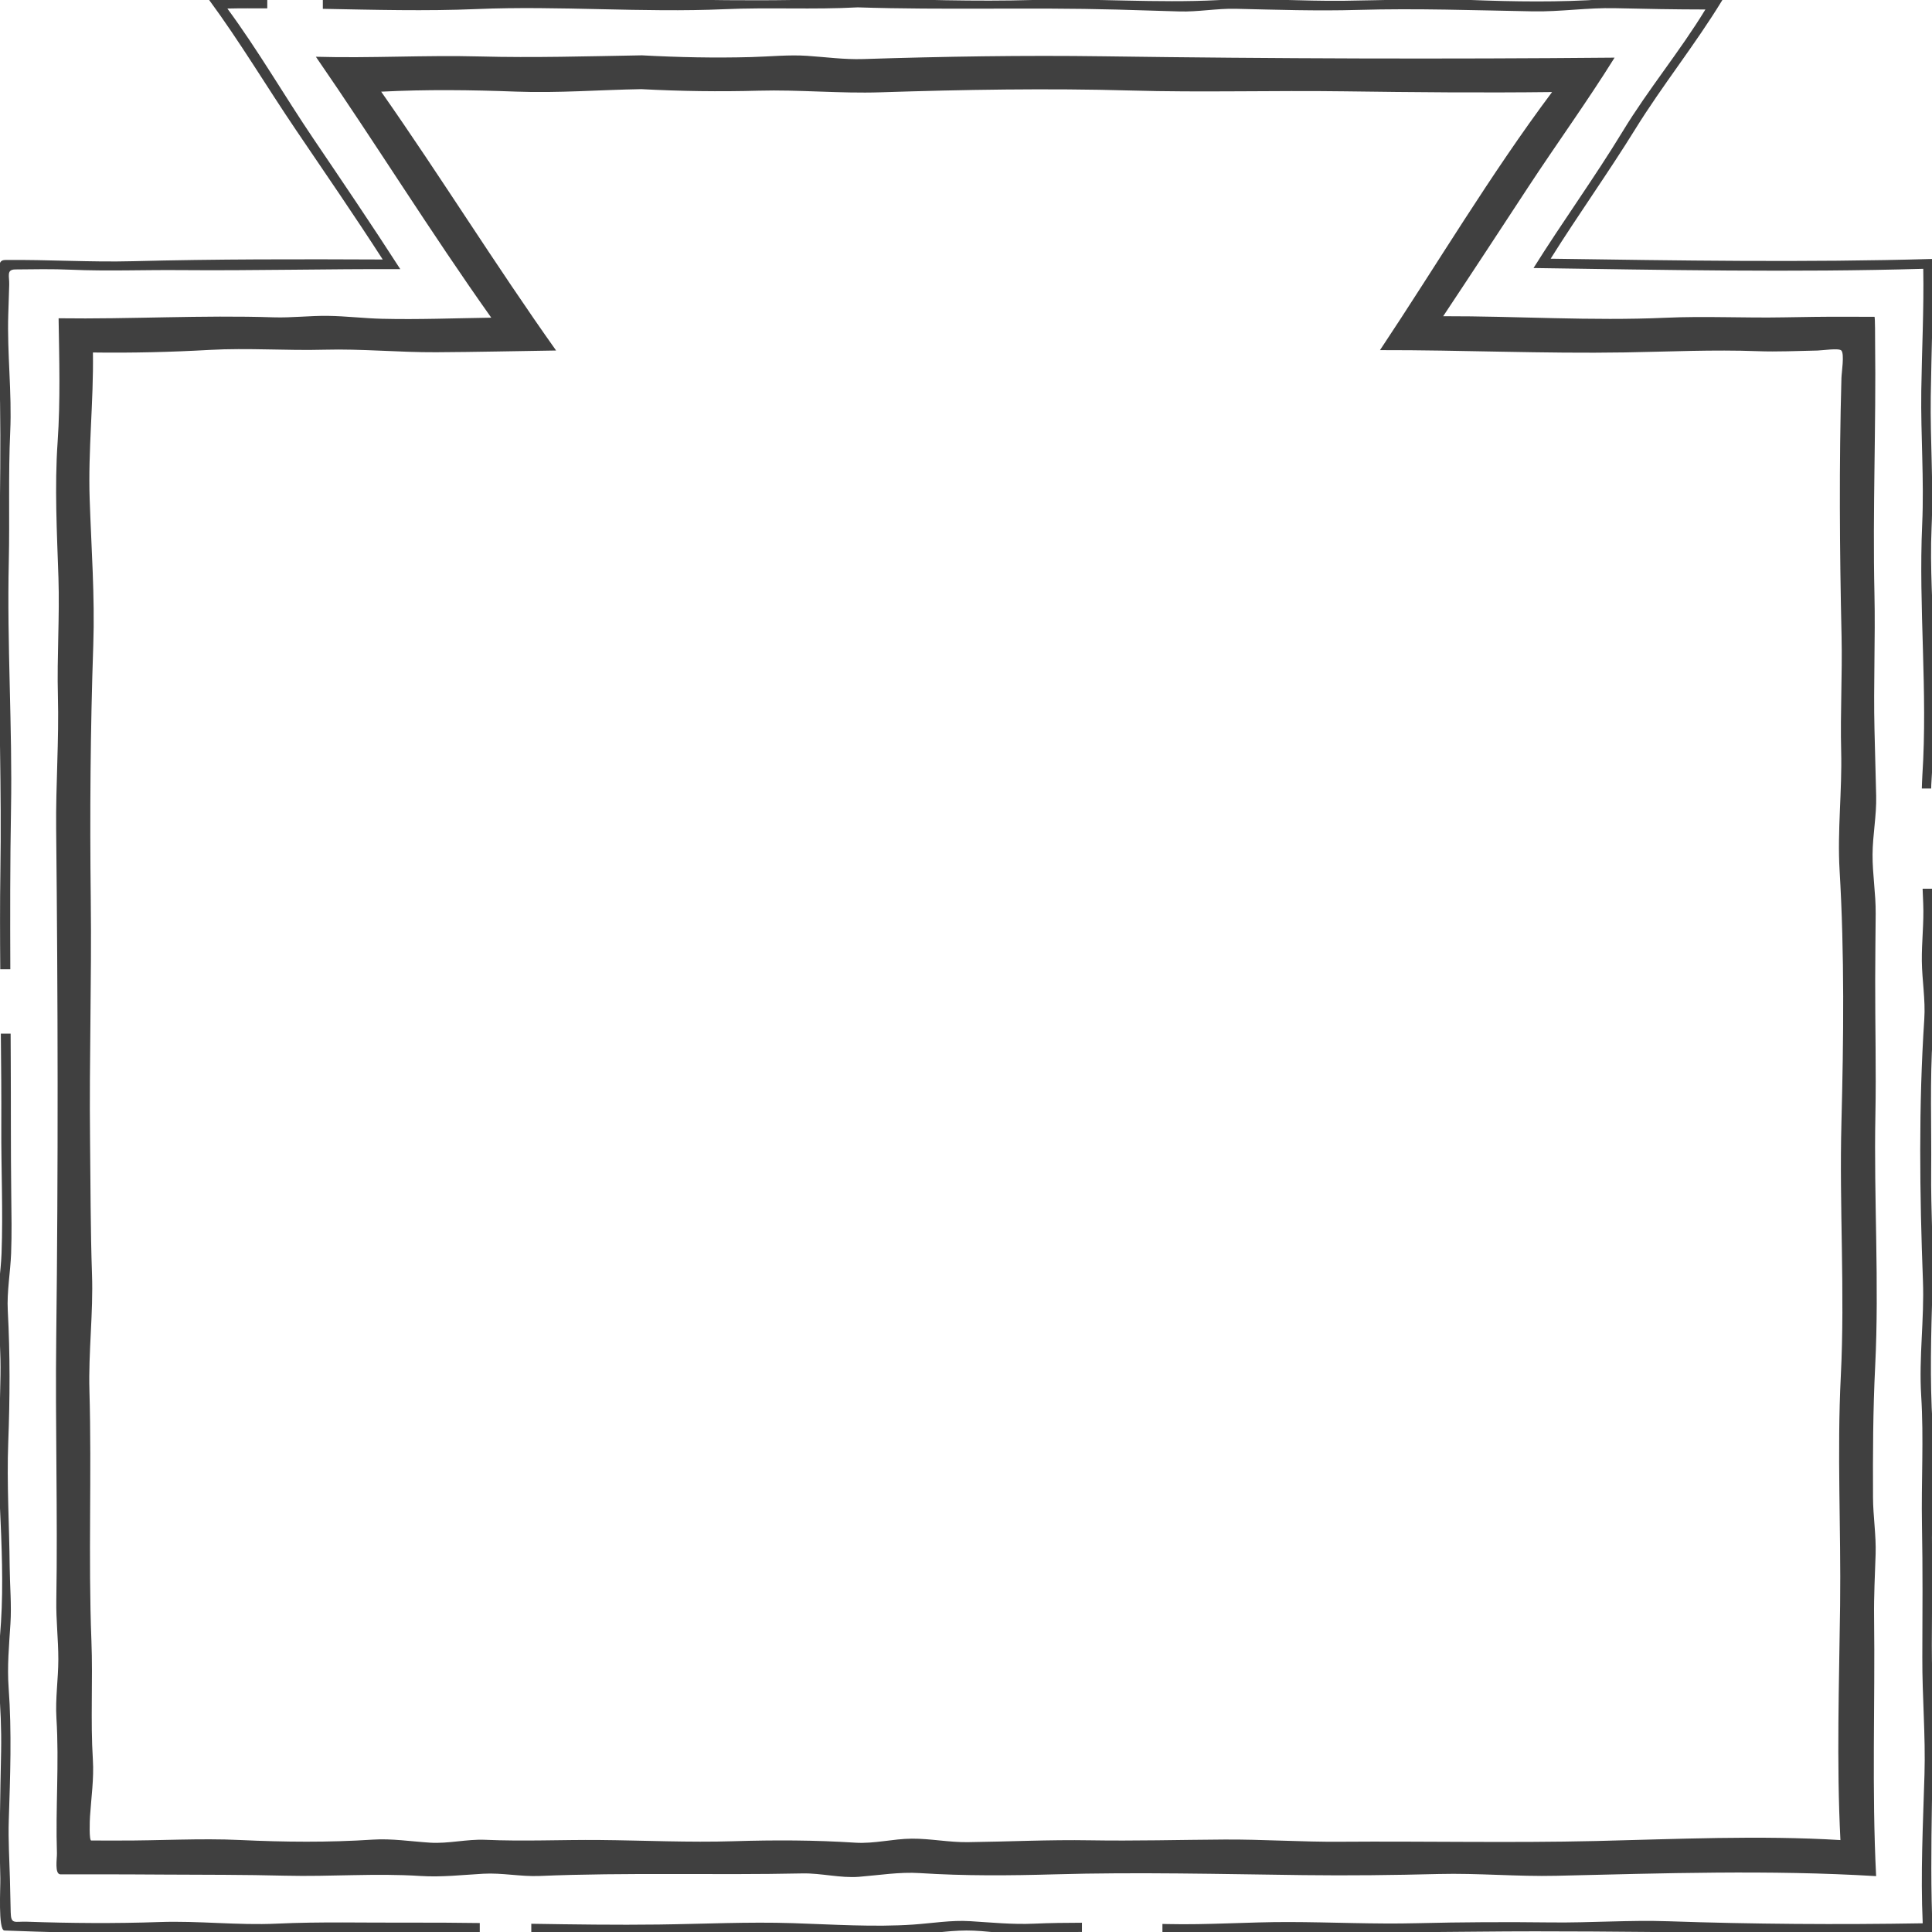
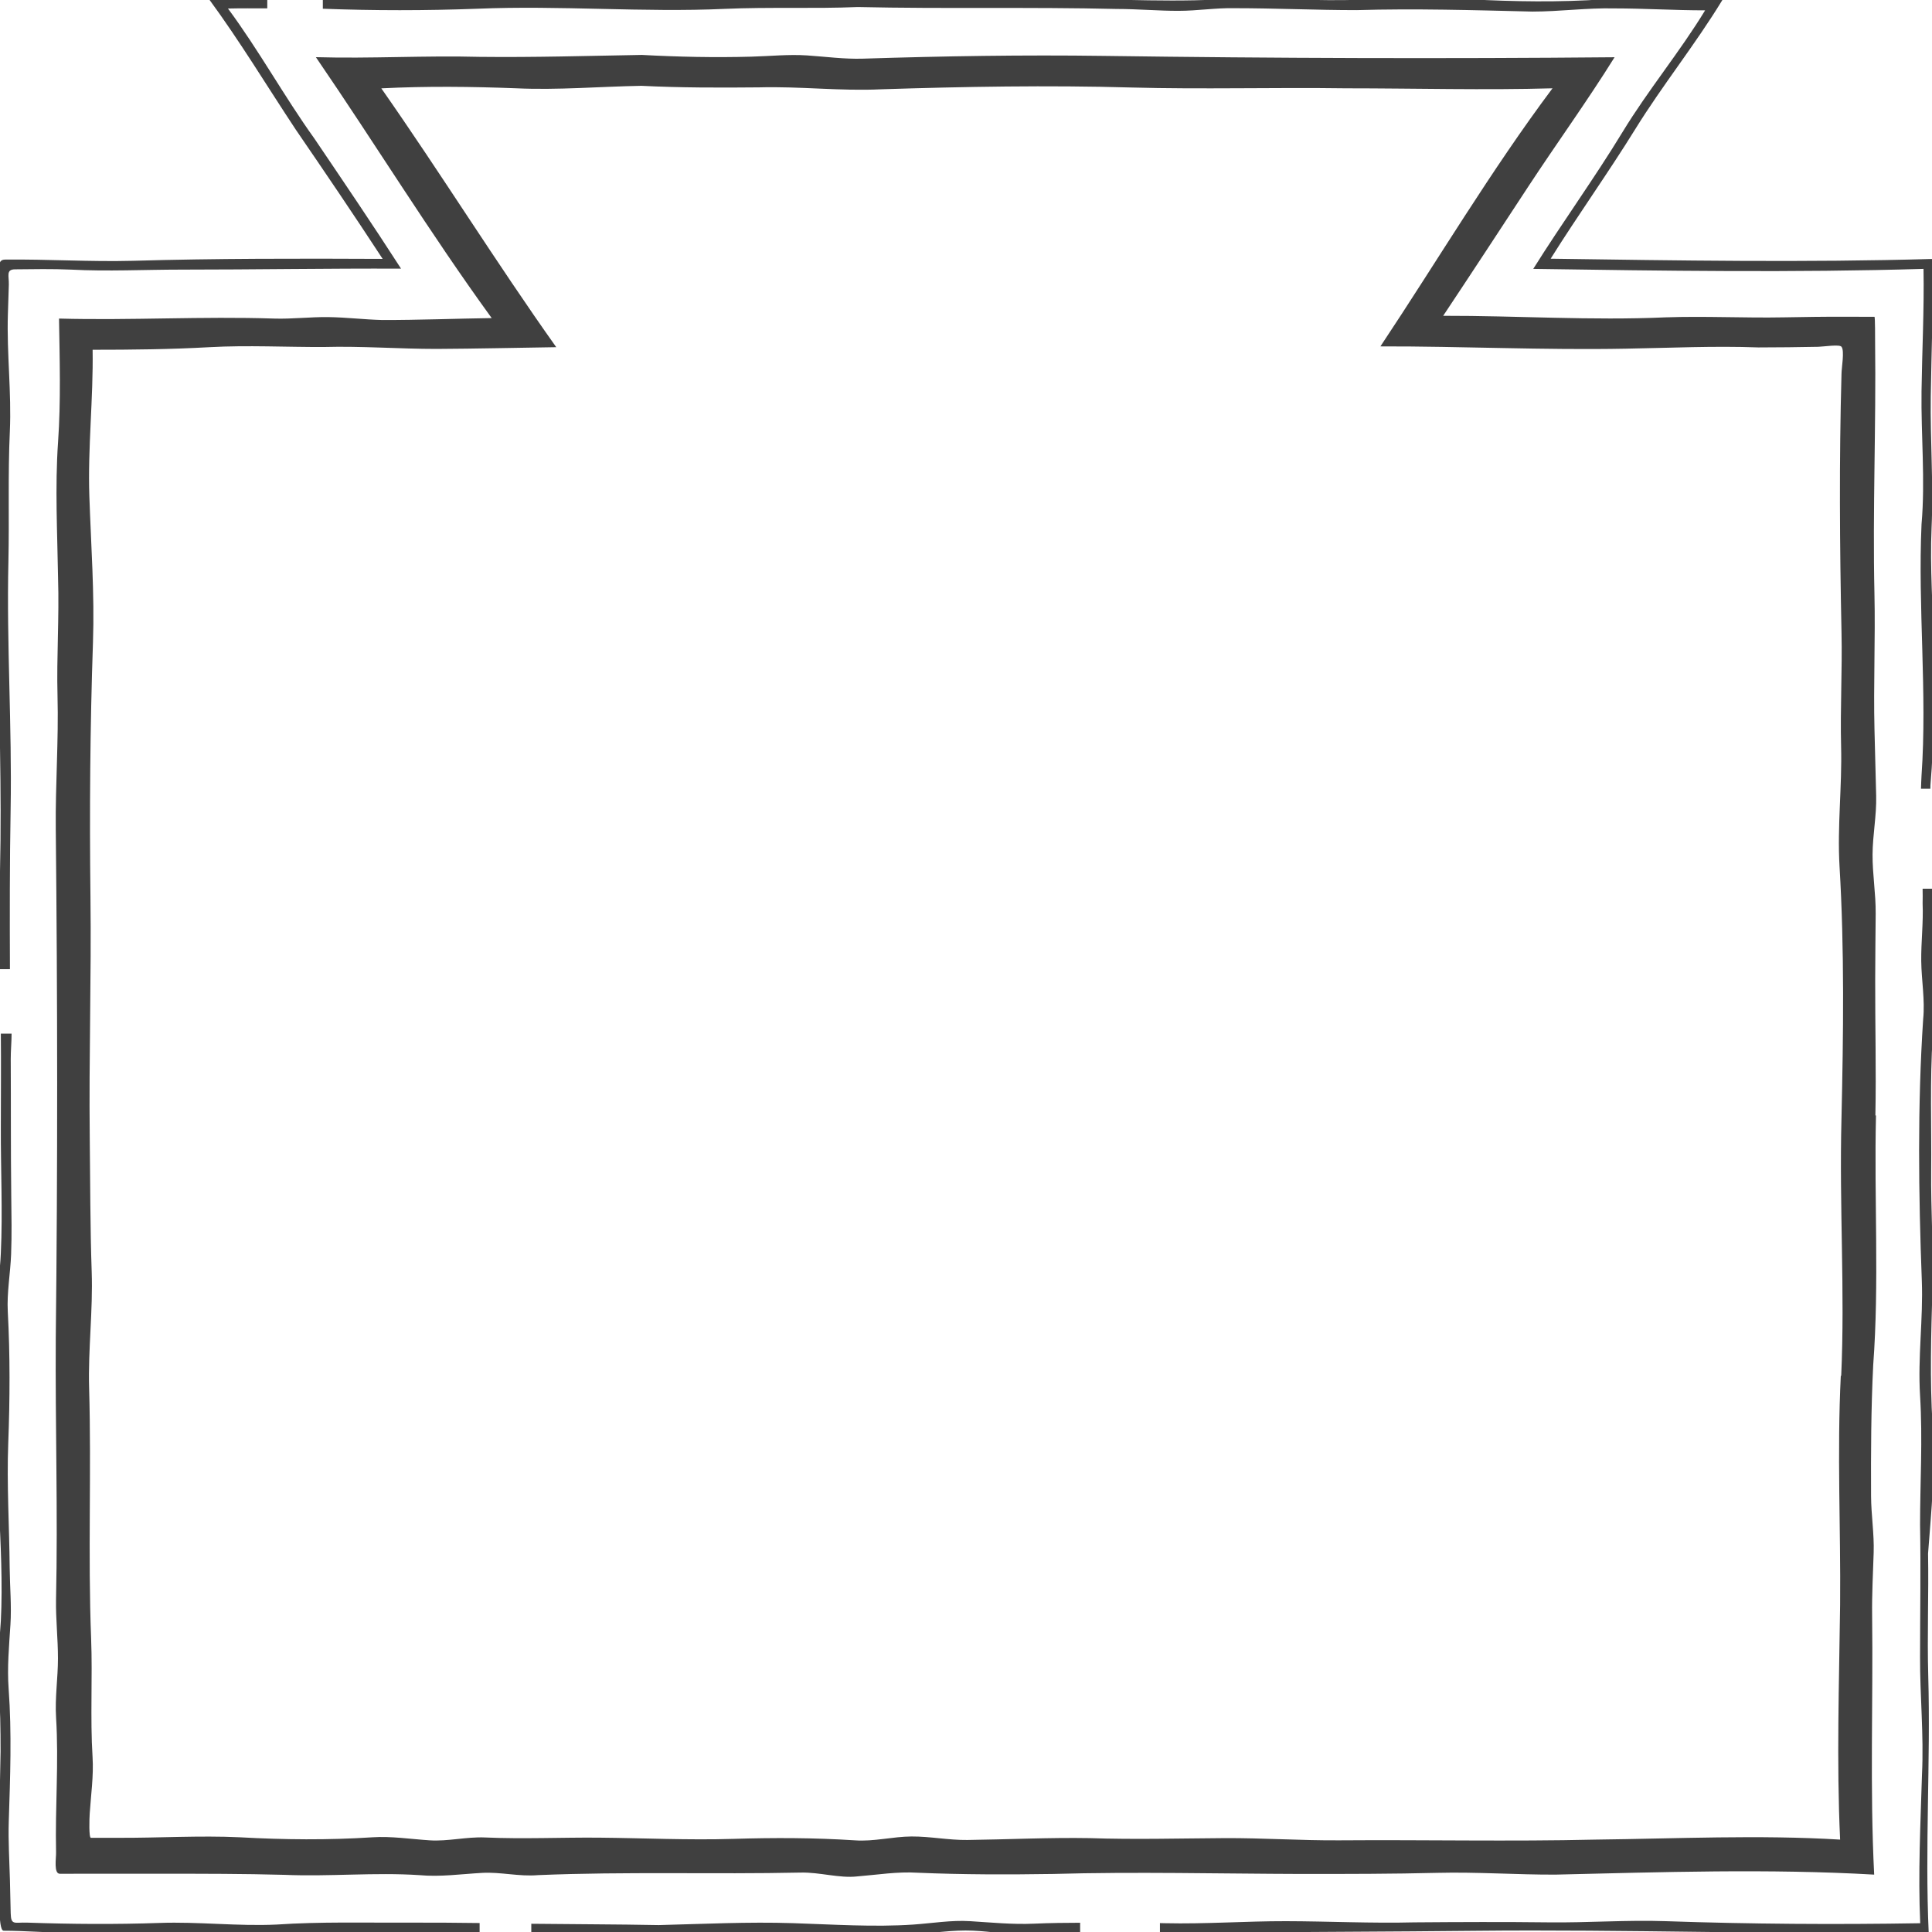
<svg xmlns="http://www.w3.org/2000/svg" version="1.1" id="Layer_1" x="0px" y="0px" width="100px" height="100px" viewBox="0 0 100 100" enable-background="new 0 0 100 100" xml:space="preserve">
-   <path opacity="0.75" d="M97.07,57.737c0.045-2.348-0.016-4.689-0.01-7.038c0.003-1.139,0.015-2.278,0.025-3.417  c0.009-1.017-0.167-2.031-0.162-3.046s0.213-2.028,0.187-3.044c-0.029-1.14-0.06-2.28-0.087-3.421  c-0.057-2.35,0.05-4.691-0.002-7.042c-0.097-4.349,0.089-8.687,0.034-13.032c-0.002-0.1,0.005-1.299-0.033-1.299  c-0.526-0.001-1.053-0.003-1.579-0.004c-1.035-0.003-2.067,0.013-3.103,0.032c-2.052,0.039-4.081-0.071-6.135,0.021  c-3.84,0.172-7.668-0.088-11.506-0.08c1.476-2.219,2.936-4.449,4.397-6.678c1.477-2.251,3.05-4.42,4.474-6.705  c-8.816,0.081-17.637,0.053-26.452-0.07c-4.144-0.058-8.307,0.011-12.449,0.143c-0.962,0.031-1.941-0.104-2.901-0.168  c-0.949-0.063-1.927,0.04-2.877,0.065c-1.906,0.052-3.765,0.012-5.668-0.09c-2.81,0.049-5.592,0.132-8.401,0.058  c-2.83-0.075-5.641,0.098-8.472,0.016c3.082,4.466,5.937,9.083,9.078,13.505c-1.881,0.027-3.776,0.103-5.657,0.057  c-0.932-0.022-1.863-0.139-2.796-0.151c-0.937-0.013-1.878,0.106-2.815,0.076c-3.709-0.123-7.413,0.101-11.127,0.049  c0.033,2.129,0.097,4.267-0.05,6.393c-0.163,2.351-0.035,4.682,0.042,7.036c0.066,2.04-0.081,4.076-0.028,6.11  c0.061,2.308-0.114,4.588-0.09,6.893c0.091,8.772,0.108,17.547,0.004,26.314C2.857,73.76,2.99,78.3,2.915,82.842  c-0.017,1.016,0.105,2.03,0.104,3.046c-0.001,1.014-0.161,2.034-0.098,3.047c0.146,2.348-0.052,4.646,0.026,6.989  c0.009,0.264-0.135,1.093,0.188,1.093c0.736-0.001,1.471-0.001,2.207-0.002c1.046,0,2.093,0.008,3.139,0.013  c2.095,0.01,4.167,0.005,6.264,0.057c2.357,0.059,4.674-0.137,7.03,0.016c1.079,0.069,2.165-0.057,3.243-0.117  c0.965-0.055,1.941,0.157,2.907,0.116c4.532-0.19,9.068-0.035,13.604-0.132c0.971-0.021,1.967,0.251,2.932,0.175  c1.038-0.083,2.103-0.259,3.143-0.192c2.342,0.15,4.652,0.132,6.998,0.064c4.281-0.122,8.578-0.012,12.861,0.041  c2.338,0.029,4.671,0.002,7.008-0.058c2.029-0.051,4.061,0.14,6.088,0.092c5.514-0.128,11.041-0.314,16.549,0.018  c-0.227-4.479-0.05-8.938-0.106-13.418c-0.014-1.086,0.045-2.173,0.08-3.259c0.03-0.971-0.131-1.948-0.135-2.921  c-0.01-2.262-0.002-4.519,0.111-6.777C97.274,66.405,96.986,62.068,97.07,57.737z M95.28,71.224  c-0.199,3.954,0.013,7.906-0.036,11.858c-0.05,4.037-0.189,8.127,0.016,12.16c-4.198-0.255-8.468-0.049-12.67,0.049  c-4.401,0.103-8.815,0.004-13.22,0.037c-1.995,0.015-3.988-0.125-5.982-0.114c-2.325,0.014-4.647,0.079-6.972,0.04  c-2.108-0.036-4.222,0.07-6.33,0.096c-0.964,0.012-1.928-0.187-2.892-0.181c-0.971,0.006-1.955,0.271-2.925,0.208  c-2.111-0.136-4.172-0.142-6.288-0.076c-2.319,0.072-4.633-0.042-6.954-0.063c-1.98-0.017-3.923,0.078-5.907-0.01  c-0.952-0.042-1.917,0.21-2.867,0.148c-0.974-0.063-1.983-0.221-2.958-0.157c-2.304,0.149-4.557,0.128-6.864,0.02  c-2.098-0.099-4.204,0.037-6.306,0.027c-0.468-0.002-0.937-0.001-1.405-0.001c-0.111,0-0.077-1.021-0.061-1.252  c0.064-0.967,0.208-1.955,0.148-2.924c-0.128-2.064,0.005-4.099-0.075-6.158c-0.168-4.313,0.02-8.633-0.103-12.947  c-0.057-2.007,0.203-4.017,0.133-6.02c-0.08-2.325-0.074-4.647-0.101-6.975c-0.046-4.143,0.087-8.29,0.037-12.436  c-0.052-4.384-0.02-8.777,0.13-13.158c0.086-2.513-0.102-5.055-0.187-7.566c-0.086-2.521,0.208-5.053,0.169-7.584  c2.022,0.028,4.03-0.021,6.048-0.134c1.966-0.11,3.967,0.044,5.943-0.01c1.91-0.052,3.859,0.141,5.777,0.131  c2.068-0.011,4.138-0.06,6.206-0.09c-3.126-4.401-5.96-8.979-9.054-13.397c2.337-0.119,4.648-0.091,6.986-0.003  c2.151,0.081,4.322-0.091,6.476-0.128c2.037,0.108,4.031,0.136,6.07,0.08c2.11-0.058,4.199,0.152,6.303,0.084  c4.304-0.138,8.652-0.216,12.958-0.093c3.694,0.106,7.382-0.01,11.077,0.042c3.578,0.049,7.156,0.081,10.735,0.038  c-3.199,4.273-5.95,8.913-8.907,13.358c4.228-0.009,8.452,0.188,12.677,0.118c2.299-0.039,4.571-0.15,6.87-0.064  c1.03,0.039,2.065-0.014,3.096-0.033c0.244-0.004,1.114-0.14,1.238,0c0.166,0.188,0.012,1.119,0.003,1.433  c-0.124,4.464-0.093,8.908,0.007,13.373c0.043,1.972-0.071,3.945-0.021,5.921c0.053,2.06-0.202,4.129-0.081,6.175  c0.256,4.321,0.208,8.734,0.095,13.063C95.197,62.483,95.5,66.85,95.28,71.224z" />
-   <path opacity="0.75" d="M24.833,99.536c-1.224-0.016-2.448-0.026-3.672-0.021c-2.288,0.011-4.558-0.054-6.844,0.053  c-2.014,0.094-4.037-0.155-6.051-0.084c-2.299,0.08-4.576,0.063-6.876-0.017c-0.63-0.021-0.822,0.157-0.836-0.478  c-0.013-0.573-0.024-1.147-0.04-1.721c-0.027-1.012-0.092-2.028-0.06-3.04c0.074-2.297,0.16-4.572-0.007-6.865  c-0.081-1.114,0.022-2.203,0.093-3.318c0.063-0.979-0.03-1.969-0.039-2.948c-0.019-2.145-0.155-4.312-0.074-6.452  c0.086-2.279,0.098-4.527-0.024-6.805c-0.053-0.984,0.135-1.98,0.172-2.964c0.038-1.01,0.02-2.028,0.007-3.039  c-0.028-2.354-0.013-4.706-0.026-7.06C0.554,54.352,0.553,53.926,0.55,53.5H0.043c0.017,1.605,0.031,3.212,0.024,4.817  c-0.01,2.184,0.094,4.375,0.013,6.558c-0.037,0.984-0.226,1.98-0.173,2.965c0.06,1.111,0.136,2.215,0.118,3.328  c-0.038,2.29-0.131,4.553-0.027,6.842c0.088,1.926,0.178,4.016,0.054,5.938c-0.069,1.087-0.192,2.166-0.113,3.253  c0.084,1.163,0.14,2.281,0.118,3.446c-0.042,2.201-0.099,4.383-0.04,6.585c0.012,0.433-0.125,2.68,0.212,2.691  c1.093,0.038,2.186,0.081,3.279,0.104c2.361,0.053,4.713-0.053,7.075-0.013c4.32,0.074,8.638-0.02,12.96-0.006  c0.429,0.001,0.86,0.011,1.29,0.016V99.536z" />
+   <path opacity="0.75" d="M97.07 57.737c0.045-2.348-0.016-4.689-0.01-7.038c0.003-1.139 0.015-2.278 0.025-3.417 c0.009-1.017-0.167-2.031-0.162-3.046s0.213-2.028 0.187-3.044c-0.029-1.14-0.06-2.28-0.087-3.421 c-0.057-2.35 0.05-4.691-0.002-7.042c-0.097-4.349 0.089-8.687 0.034-13.032c-0.002-0.1 0.005-1.299-0.033-1.299 c-0.526-0.001-1.053-0.003-1.579-0.004c-1.035-0.003-2.067 0.013-3.103 0.032c-2.052 0.039-4.081-0.071-6.135 0 c-3.84 0.172-7.668-0.088-11.506-0.08c1.476-2.219 2.936-4.449 4.397-6.678c1.477-2.251 3.05-4.42 4.474-6.705 c-8.816 0.081-17.637 0.053-26.452-0.07c-4.144-0.058-8.307 0.011-12.449 0.143c-0.962 0.031-1.941-0.104-2.901-0.168 c-0.949-0.063-1.927 0.04-2.877 0.065c-1.906 0.052-3.765 0.012-5.668-0.09c-2.81 0.049-5.592 0.132-8.401 0.1 c-2.83-0.075-5.641 0.098-8.472 0.016c3.082 4.5 5.9 9.1 9.1 13.505c-1.881 0.027-3.776 0.103-5.657 0.1 c-0.932-0.022-1.863-0.139-2.796-0.151c-0.937-0.013-1.878 0.106-2.815 0.076c-3.709-0.123-7.413 0.101-11.127 0 c0.033 2.1 0.1 4.267-0.05 6.393c-0.163 2.351-0.035 4.7 0 7.036c0.066 2.04-0.081 4.076-0.028 6.1 c0.061 2.308-0.114 4.588-0.09 6.893c0.091 8.8 0.1 17.5 0 26.314C2.857 73.8 3 78.3 2.9 82.8 c-0.017 1 0.1 2 0.1 3.046c-0.001 1.014-0.161 2.034-0.098 3.047c0.146 2.348-0.052 4.6 0 7 c0.009 0.264-0.135 1.1 0.2 1.093c0.736-0.001 1.471-0.001 2.207-0.002c1.046 0 2.1 0 3.1 0 c2.095 0 4.2 0 6.3 0.057c2.357 0.1 4.674-0.137 7 0.016c1.079 0.1 2.165-0.057 3.243-0.117 c0.965-0.055 1.9 0.2 2.9 0.116c4.532-0.19 9.068-0.035 13.604-0.132c0.971-0.021 2 0.3 2.9 0.2 c1.038-0.083 2.103-0.259 3.143-0.192c2.342 0.1 4.7 0.1 7 0.064c4.281-0.122 8.578-0.012 12.9 0 c2.338 0 4.7 0 7.008-0.058c2.029-0.051 4.1 0.1 6.1 0.092c5.514-0.128 11.041-0.314 16.5 0 c-0.227-4.479-0.05-8.938-0.106-13.418c-0.014-1.086 0.045-2.173 0.08-3.259c0.03-0.971-0.131-1.948-0.135-2.921 c-0.01-2.262-0.002-4.519 0.111-6.777C97.274 66.4 97 62.1 97.1 57.737z M95.28 71.2 c-0.199 4 0 7.906-0.036 11.858c-0.05 4.037-0.189 8.1 0 12.16c-4.198-0.255-8.468-0.049-12.67 0 c-4.401 0.103-8.815 0.004-13.22 0.037c-1.995 0.015-3.988-0.125-5.982-0.114c-2.325 0.014-4.647 0.079-6.972 0 c-2.108-0.036-4.222 0.07-6.33 0.096c-0.964 0.012-1.928-0.187-2.892-0.181c-0.971 0.006-1.955 0.271-2.925 0.2 c-2.111-0.136-4.172-0.142-6.288-0.076c-2.319 0.072-4.633-0.042-6.954-0.063c-1.98-0.017-3.923 0.078-5.907-0.01 c-0.952-0.042-1.917 0.21-2.867 0.148c-0.974-0.063-1.983-0.221-2.958-0.157c-2.304 0.149-4.557 0.128-6.864 0 c-2.098-0.099-4.204 0.037-6.306 0.027c-0.468-0.002-0.937-0.001-1.405-0.001c-0.111 0-0.077-1.021-0.061-1.252 c0.064-0.967 0.208-1.955 0.148-2.924c-0.128-2.064 0.005-4.099-0.075-6.158c-0.168-4.313 0.02-8.633-0.103-12.947 c-0.057-2.007 0.203-4.017 0.133-6.02c-0.08-2.325-0.074-4.647-0.101-6.975c-0.046-4.143 0.087-8.29 0.037-12.436 c-0.052-4.384-0.02-8.777 0.13-13.158c0.086-2.513-0.102-5.055-0.187-7.566c-0.086-2.521 0.208-5.053 0.169-7.584 c2.022 0 4.03-0.021 6.048-0.134c1.966-0.11 4 0 5.943-0.01c1.91-0.052 3.9 0.1 5.8 0.1 c2.068-0.011 4.138-0.06 6.206-0.09c-3.126-4.401-5.96-8.979-9.054-13.397c2.337-0.119 4.648-0.091 6.986-0.003 c2.151 0.1 4.322-0.091 6.476-0.128c2.037 0.1 4 0.1 6.1 0.08c2.11-0.058 4.2 0.2 6.3 0.1 c4.304-0.138 8.652-0.216 12.958-0.093c3.694 0.1 7.382-0.01 11.1 0.042c3.578 0 7.2 0.1 10.7 0 c-3.199 4.273-5.95 8.913-8.907 13.358c4.228-0.009 8.5 0.2 12.7 0.118c2.299-0.039 4.571-0.15 6.87-0.064 c1.03 0 2.065-0.014 3.096-0.033c0.244-0.004 1.114-0.14 1.2 0c0.166 0.2 0 1.1 0 1.4 c-0.124 4.464-0.093 8.9 0 13.373c0.043 1.972-0.071 3.945-0.021 5.921c0.053 2.06-0.202 4.129-0.081 6.2 c0.256 4.3 0.2 8.7 0.1 13.063C95.197 62.5 95.5 66.8 95.3 71.224z" />
+   <path opacity="0.75" d="M24.833 99.536c-1.224-0.016-2.448-0.026-3.672-0.021c-2.288 0.011-4.558-0.054-6.844 0.1 c-2.014 0.094-4.037-0.155-6.051-0.084c-2.299 0.08-4.576 0.063-6.876-0.017c-0.63-0.021-0.822 0.157-0.836-0.478 c-0.013-0.573-0.024-1.147-0.04-1.721c-0.027-1.012-0.092-2.028-0.06-3.04c0.074-2.297 0.16-4.572-0.007-6.865 c-0.081-1.114 0.022-2.203 0.093-3.318c0.063-0.979-0.03-1.969-0.039-2.948c-0.019-2.145-0.155-4.312-0.074-6.452 c0.086-2.279 0.098-4.527-0.024-6.805c-0.053-0.984 0.135-1.98 0.172-2.964c0.038-1.01 0.02-2.028 0.007-3.039 c-0.028-2.354-0.013-4.706-0.026-7.06C0.554 54.4 0.6 53.9 0.6 53.5H0.043c0.017 1.6 0 3.2 0 4.8 c-0.01 2.2 0.1 4.4 0 6.558c-0.037 0.984-0.226 1.98-0.173 2.965c0.06 1.1 0.1 2.2 0.1 3.3 c-0.038 2.29-0.131 4.553-0.027 6.842c0.088 1.9 0.2 4 0.1 5.938c-0.069 1.087-0.192 2.166-0.113 3.3 c0.084 1.2 0.1 2.3 0.1 3.446c-0.042 2.201-0.099 4.383-0.04 6.585c0.012 0.433-0.125 2.7 0.2 2.7 c1.093 0 2.2 0.1 3.3 0.104c2.361 0.1 4.713-0.053 7.075-0.013c4.32 0.1 8.638-0.02 12.96-0.006 c0.429 0 0.9 0 1.3 0.016V99.536z" />
  <g>
-     <path opacity="0.75" d="M56,99.521c-0.827,0.001-1.654,0.011-2.483,0.048c-1.106,0.05-2.206-0.062-3.311-0.13   c-0.963-0.061-1.97,0.11-2.932,0.176c-2.03,0.139-4.197-0.008-6.233-0.073c-2.319-0.075-4.624,0.042-6.943,0.071   C31.9,99.641,29.7,99.609,27.5,99.574v0.488c3.017,0.059,6.038,0.13,9.042,0.004c2.35-0.099,4.681-0.009,7.031-0.005   c1.137,0.002,2.274,0.025,3.411,0.045c1.015,0.018,2.025-0.18,3.039-0.183c1.013-0.003,2.027,0.208,3.041,0.162   c0.98-0.045,1.957-0.09,2.937-0.088V99.521z" />
-     <path opacity="0.75" d="M100.029,73.741c-0.146-2.341-0.075-4.67-0.006-7.013c0.061-2.027-0.087-4.081-0.066-6.114   c0.023-2.338-0.073-4.674,0.083-7.007c0.147-2.207-0.057-4.439,0.006-6.658c0.009-0.316-0.001-0.633-0.005-0.949h-0.527   c0.011,0.254,0.021,0.509,0.031,0.764c0.043,0.992-0.083,1.99-0.071,2.983c0.012,0.998,0.193,2.007,0.127,3.004   c-0.297,4.482-0.24,9.055-0.07,13.544c0.075,1.974-0.214,3.961-0.091,5.937c0.14,2.252,0,4.454,0.041,6.704   c0.042,2.282,0.027,4.565,0.018,6.848c-0.009,2.022,0.173,4.048,0.112,6.07c-0.077,2.574-0.207,5.123-0.092,7.696   c-4.381,0.074-8.789,0.044-13.166-0.106c-2.005-0.069-4.033,0.084-6.043,0.061c-2.326-0.028-4.647-0.018-6.973,0.04   c-2.214,0.056-4.435-0.057-6.649-0.061c-2.089-0.004-4.173,0.154-6.265,0.105c-0.085-0.002-0.171-0.004-0.256-0.006v0.481   c1.114,0.016,2.229,0.023,3.345,0.013c4.332-0.043,8.659-0.049,12.991-0.095c7.848-0.083,15.689,0.188,23.533,0.054   c-0.2-4.43,0.101-8.859-0.023-13.297c-0.06-2.109,0.028-4.221-0.01-6.33C99.962,78.188,100.167,75.951,100.029,73.741z" />
+     <path opacity="0.75" d="M56 99.521c-0.827 0.001-1.654 0.011-2.483 0.048c-1.106 0.05-2.206-0.062-3.311-0.13 c-0.963-0.061-1.97 0.11-2.932 0.176c-2.03 0.139-4.197-0.008-6.233-0.073c-2.319-0.075-4.624 0.042-6.943 0.1 C31.9 99.6 29.7 99.6 27.5 99.574v0.488c3.017 0.1 6 0.1 9 0.004c2.35-0.099 4.681-0.009 7.031-0.005 c1.137 0 2.3 0 3.4 0.045c1.015 0 2.025-0.18 3.039-0.183c1.013-0.003 2 0.2 3 0.2 c0.98-0.045 1.957-0.09 2.937-0.088V99.521z" />
+     <path opacity="0.75" d="M100.029 73.741c-0.146-2.341-0.075-4.67-0.006-7.013c0.061-2.027-0.087-4.081-0.066-6.114 c0.023-2.338-0.073-4.674 0.083-7.007c0.147-2.207-0.057-4.439 0.006-6.658c0.009-0.316-0.001-0.633-0.005-0.949h-0.527 c0.011 0.3 0 0.5 0 0.764c0.043 0.992-0.083 1.99-0.071 2.983c0.012 1 0.2 2 0.1 3 c-0.297 4.482-0.24 9.055-0.07 13.544c0.075 1.974-0.214 3.961-0.091 5.937c0.14 2.3 0 4.5 0 6.7 c0.042 2.3 0 4.6 0 6.848c-0.009 2 0.2 4 0.1 6.07c-0.077 2.574-0.207 5.123-0.092 7.7 c-4.381 0.074-8.789 0.044-13.166-0.106c-2.005-0.069-4.033 0.084-6.043 0.061c-2.326-0.028-4.647-0.018-6.973 0 c-2.214 0.056-4.435-0.057-6.649-0.061c-2.089-0.004-4.173 0.154-6.265 0.105c-0.085-0.002-0.171-0.004-0.256-0.006v0.481 c1.114 0 2.2 0 3.3 0.013c4.332-0.043 8.659-0.049 12.991-0.095c7.848-0.083 15.7 0.2 23.5 0.1 c-0.2-4.43 0.101-8.859-0.023-13.297c-0.06-2.109 0.028-4.221-0.01-6.33C99.962 78.2 100.2 76 100 73.741z" />
  </g>
  <g>
-     <path opacity="0.75" d="M11.768,0.442c0.689-0.017,1.377-0.01,2.066-0.009v-0.495c-1.009,0.004-2.019,0.008-3.029,0.033   c1.616,2.192,2.993,4.511,4.52,6.765c1.507,2.225,3.03,4.436,4.485,6.696c-4.303-0.02-8.628-0.024-12.93,0.088   c-2.203,0.058-4.406-0.088-6.612-0.063c-0.434,0.005-0.259,0.467-0.271,0.853c-0.021,0.653-0.041,1.307-0.062,1.96   c-0.03,0.972,0,1.96,0.03,2.933c0.14,4.427-0.041,8.861-0.033,13.293C-0.061,36.7,0.085,40.9,0.02,45.105   c-0.026,1.687-0.02,3.375-0.006,5.062h0.52c-0.011-2.763-0.013-5.525,0.036-8.29c0.075-4.259-0.213-8.527-0.115-12.792   c0.051-2.252-0.03-4.489,0.074-6.742c0.093-2.015-0.164-4.043-0.101-6.062c0.017-0.514,0.033-1.027,0.049-1.541   c0.014-0.444-0.16-0.789,0.316-0.794c0.961-0.011,1.916-0.028,2.875,0.014c1.895,0.083,3.772,0.004,5.666,0.021   c3.796,0.032,7.589-0.066,11.385-0.05c-1.465-2.274-2.98-4.508-4.496-6.749C14.714,4.95,13.364,2.608,11.768,0.442z" />
-     <path opacity="0.75" d="M100.086,33.526c-0.03-2.055-0.201-4.154-0.108-6.207c0.104-2.286-0.074-4.523-0.042-6.805   c0.033-2.376,0.138-4.734,0.098-7.111c-6.583,0.191-13.188,0.081-19.772-0.013c1.419-2.266,2.968-4.426,4.375-6.699   c1.426-2.303,3.106-4.379,4.515-6.694c-2.024-0.002-4.106-0.172-6.123-0.034c-2.337,0.16-4.637,0.123-6.977,0.034   c-2.172-0.082-4.332,0.017-6.502,0.043c-2.167,0.026-4.341-0.144-6.504-0.034c-3.184,0.162-6.364-0.098-9.551-0.007   c-3.022,0.087-6.085-0.014-9.107-0.113c-4.518,0.245-9.045,0.077-13.57,0.017c-2.032-0.027-4.114-0.014-6.145,0.071   c-2.261,0.095-4.476-0.086-6.731-0.059c-0.411,0.005-0.822,0.003-1.232,0.006v0.536c2.658,0.05,5.314,0.124,7.966,0.012   c4.275-0.18,8.564,0.195,12.829,0.007c2.3-0.102,4.583,0.03,6.888-0.095c4.467,0.146,8.934-0.007,13.399,0.114   c1.083,0.03,2.165,0.064,3.248,0.097c0.972,0.03,1.947-0.16,2.919-0.137c2.107,0.049,4.219,0.12,6.327,0.058   c3.029-0.088,6.038,0.021,9.066,0.075c1.417,0.025,2.831-0.197,4.24-0.164c1.561,0.037,3.118,0.065,4.679,0.067   c-1.324,2.175-2.945,4.113-4.273,6.297c-1.467,2.412-3.123,4.69-4.623,7.085c6.717,0.097,13.457,0.235,20.173,0.04   c0.037,2.114-0.074,4.21-0.103,6.323c-0.031,2.312,0.151,4.584,0.047,6.898c-0.194,4.327,0.294,8.662,0.009,12.994   c-0.016,0.229-0.018,0.457-0.028,0.685h0.485c0.004-0.063,0.001-0.126,0.005-0.189C100.12,38.254,100.121,35.9,100.086,33.526z" />
+     <path opacity="0.75" d="M11.768 0.442c0.689-0.017 1.377-0.01 2.066-0.009v-0.495c-1.009 0.004-2.019 0.008-3.029 0 c1.616 2.2 3 4.5 4.5 6.765c1.507 2.2 3 4.4 4.5 6.696c-4.303-0.02-8.628-0.024-12.93 0.1 c-2.203 0.058-4.406-0.088-6.612-0.063c-0.434 0.005-0.259 0.467-0.271 0.853c-0.021 0.653-0.041 1.307-0.062 2 c-0.03 1 0 2 0 2.933c0.14 4.427-0.041 8.861-0.033 13.293C-0.061 36.7 0.1 40.9 0 45.1 c-0.026 1.687-0.02 3.375-0.006 5.062h0.52c-0.011-2.763-0.013-5.525 0.036-8.29c0.075-4.259-0.213-8.527-0.115-12.792 c0.051-2.252-0.03-4.489 0.074-6.742c0.093-2.015-0.164-4.043-0.101-6.062c0.017-0.514 0.033-1.027 0.049-1.541 c0.014-0.444-0.16-0.789 0.316-0.794c0.961-0.011 1.916-0.028 2.9 0.014c1.895 0.1 3.8 0 5.7 0 c3.796 0 7.589-0.066 11.385-0.05c-1.465-2.274-2.98-4.508-4.496-6.749C14.714 5 13.4 2.6 11.8 0.442z" />
+     <path opacity="0.75" d="M100.086 33.526c-0.03-2.055-0.201-4.154-0.108-6.207c0.104-2.286-0.074-4.523-0.042-6.805 c0.033-2.376 0.138-4.734 0.098-7.111c-6.583 0.191-13.188 0.081-19.772-0.013c1.419-2.266 2.968-4.426 4.375-6.699 c1.426-2.303 3.106-4.379 4.515-6.694c-2.024-0.002-4.106-0.172-6.123-0.034c-2.337 0.16-4.637 0.123-6.977 0 c-2.172-0.082-4.332 0.017-6.502 0.043c-2.167 0.026-4.341-0.144-6.504-0.034c-3.184 0.162-6.364-0.098-9.551-0.007 c-3.022 0.087-6.085-0.014-9.107-0.113c-4.518 0.245-9.045 0.077-13.57 0.017c-2.032-0.027-4.114-0.014-6.145 0.1 c-2.261 0.095-4.476-0.086-6.731-0.059c-0.411 0.005-0.822 0.003-1.232 0.006v0.536c2.658 0.1 5.3 0.1 8 0 c4.275-0.18 8.6 0.2 12.8 0.007c2.3-0.102 4.6 0 6.888-0.095c4.467 0.1 8.934-0.007 13.4 0.1 c1.083 0 2.2 0.1 3.2 0.097c0.972 0 1.947-0.16 2.919-0.137c2.107 0 4.2 0.1 6.3 0.1 c3.029-0.088 6 0 9.1 0.075c1.417 0 2.831-0.197 4.24-0.164c1.561 0 3.1 0.1 4.7 0.1 c-1.324 2.175-2.945 4.113-4.273 6.297c-1.467 2.412-3.123 4.69-4.623 7.085c6.717 0.1 13.5 0.2 20.2 0 c0.037 2.114-0.074 4.21-0.103 6.323c-0.031 2.3 0.2 4.6 0 6.898c-0.194 4.3 0.3 8.7 0 13 c-0.016 0.229-0.018 0.457-0.028 0.685h0.485c0.004-0.063 0.001-0.126 0.005-0.189C100.12 38.3 100.1 35.9 100.1 33.526z" />
  </g>
</svg>
